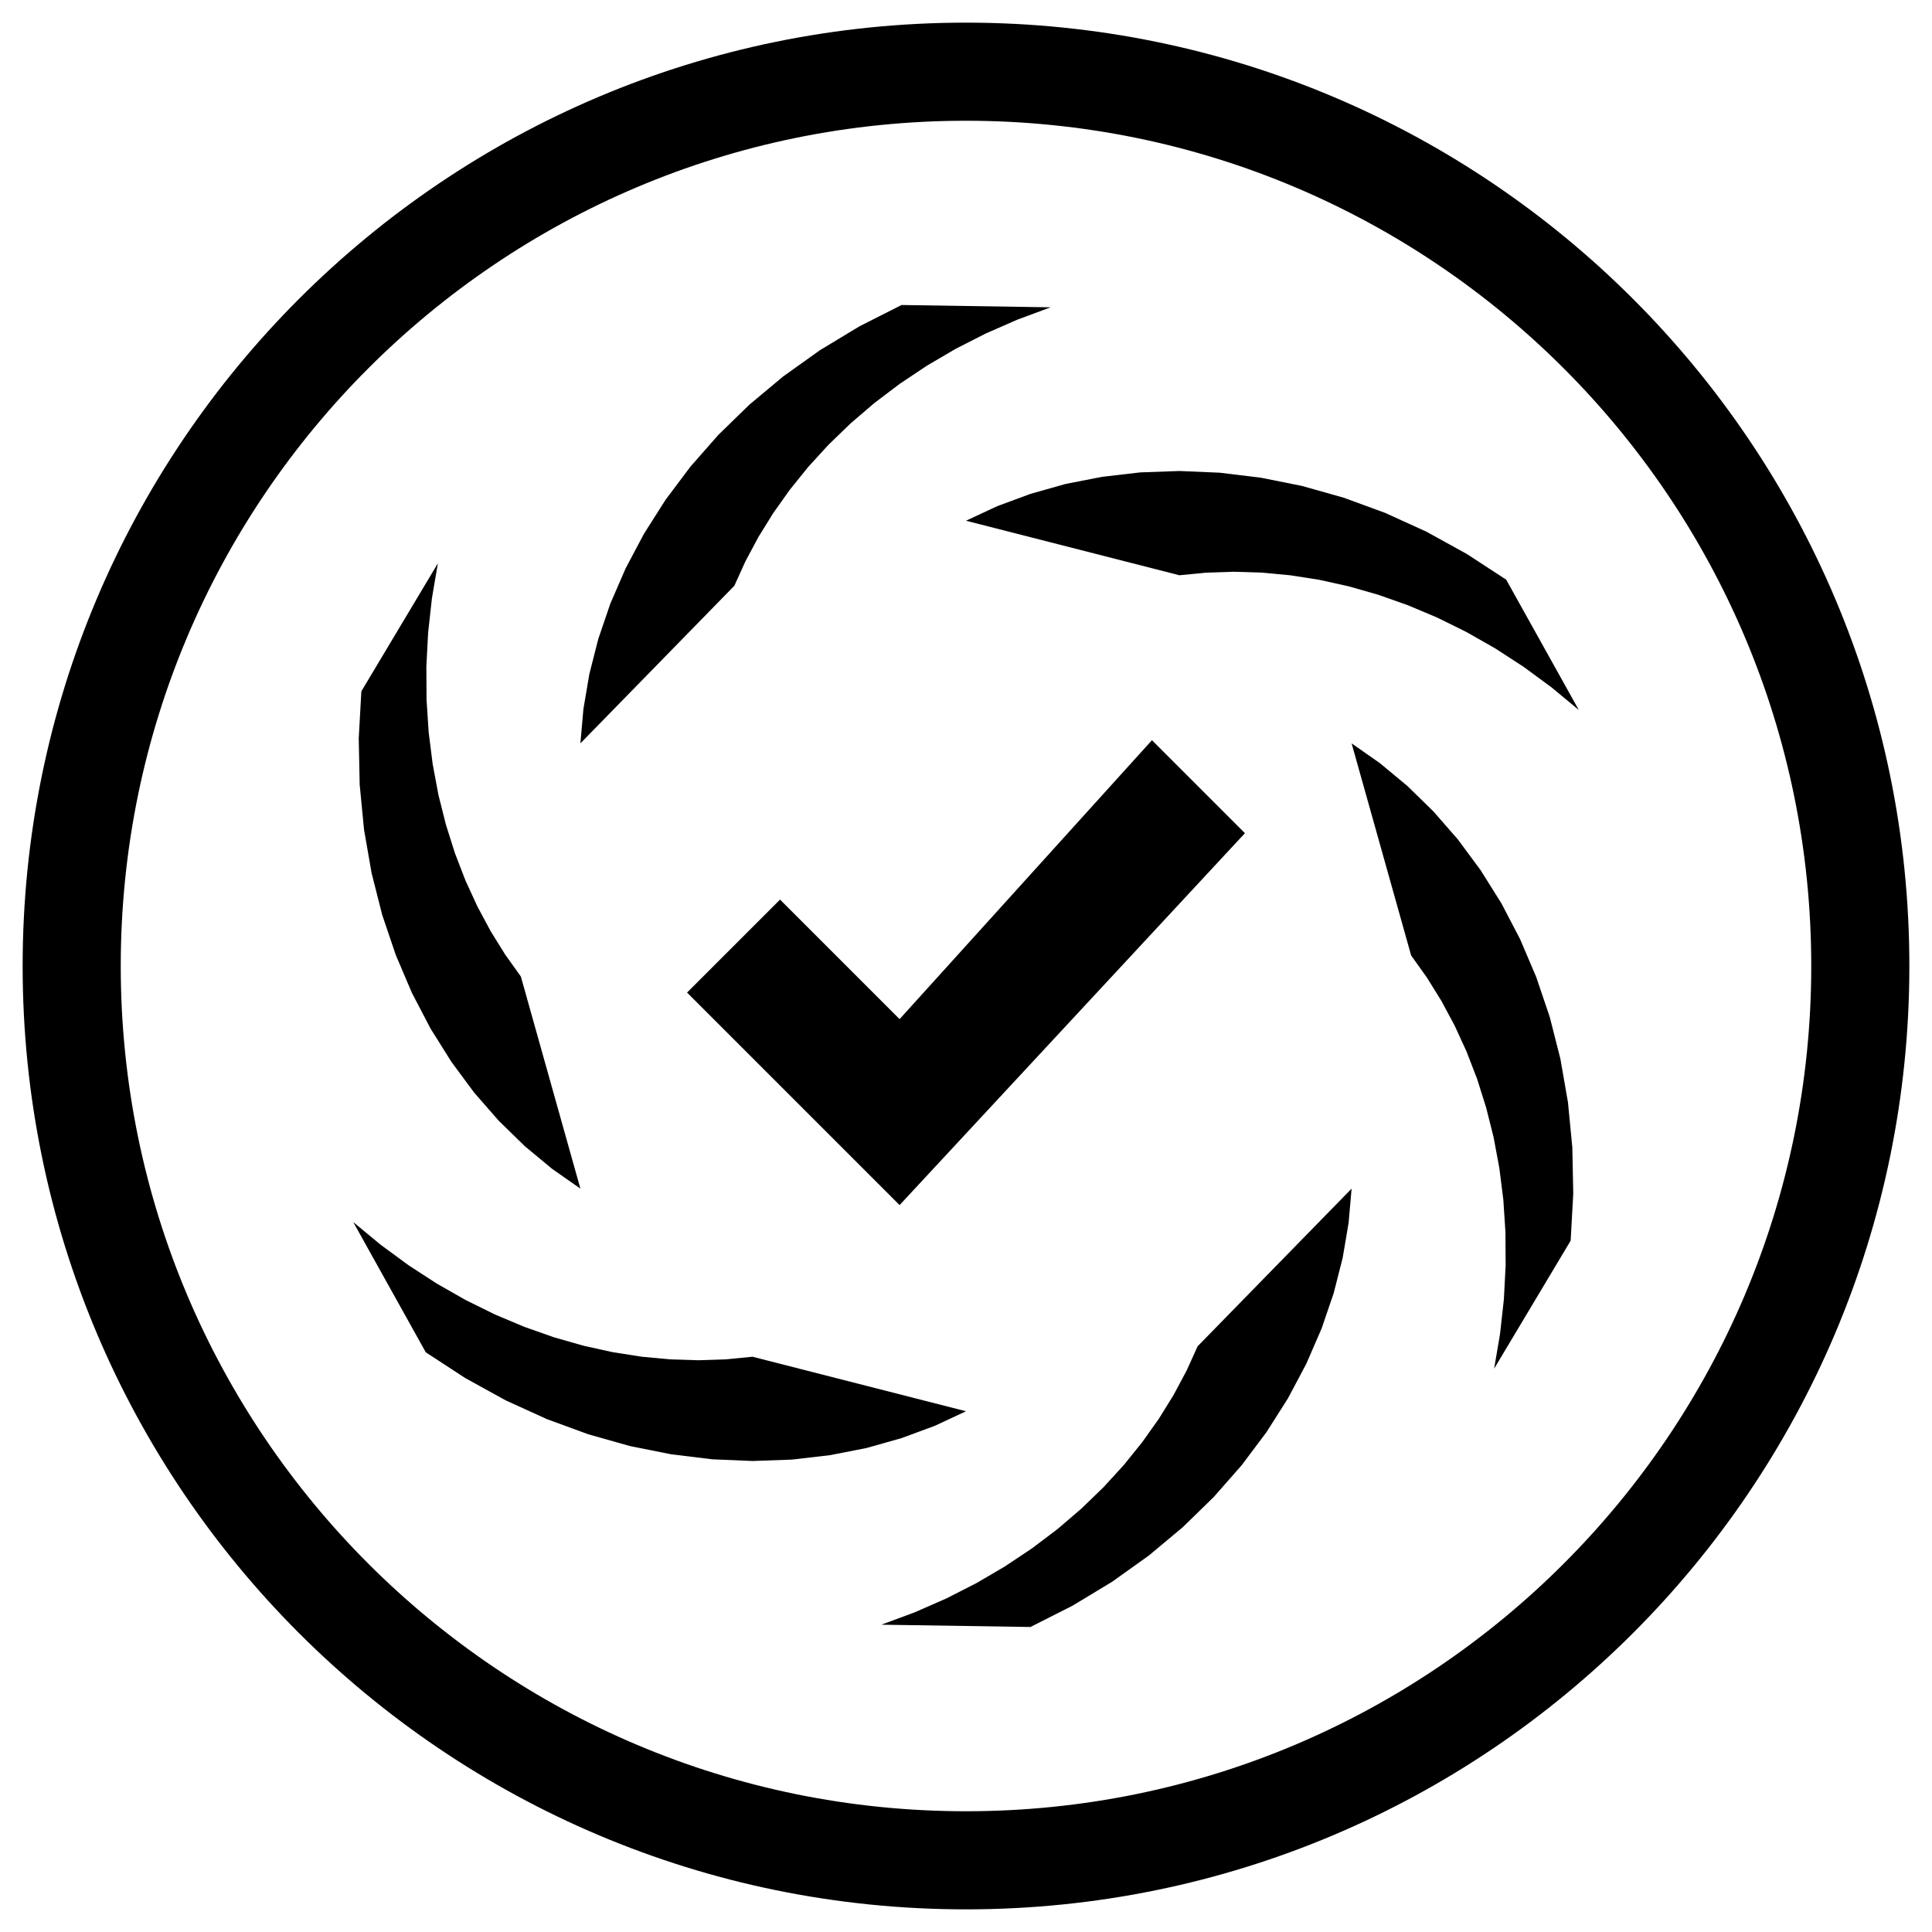
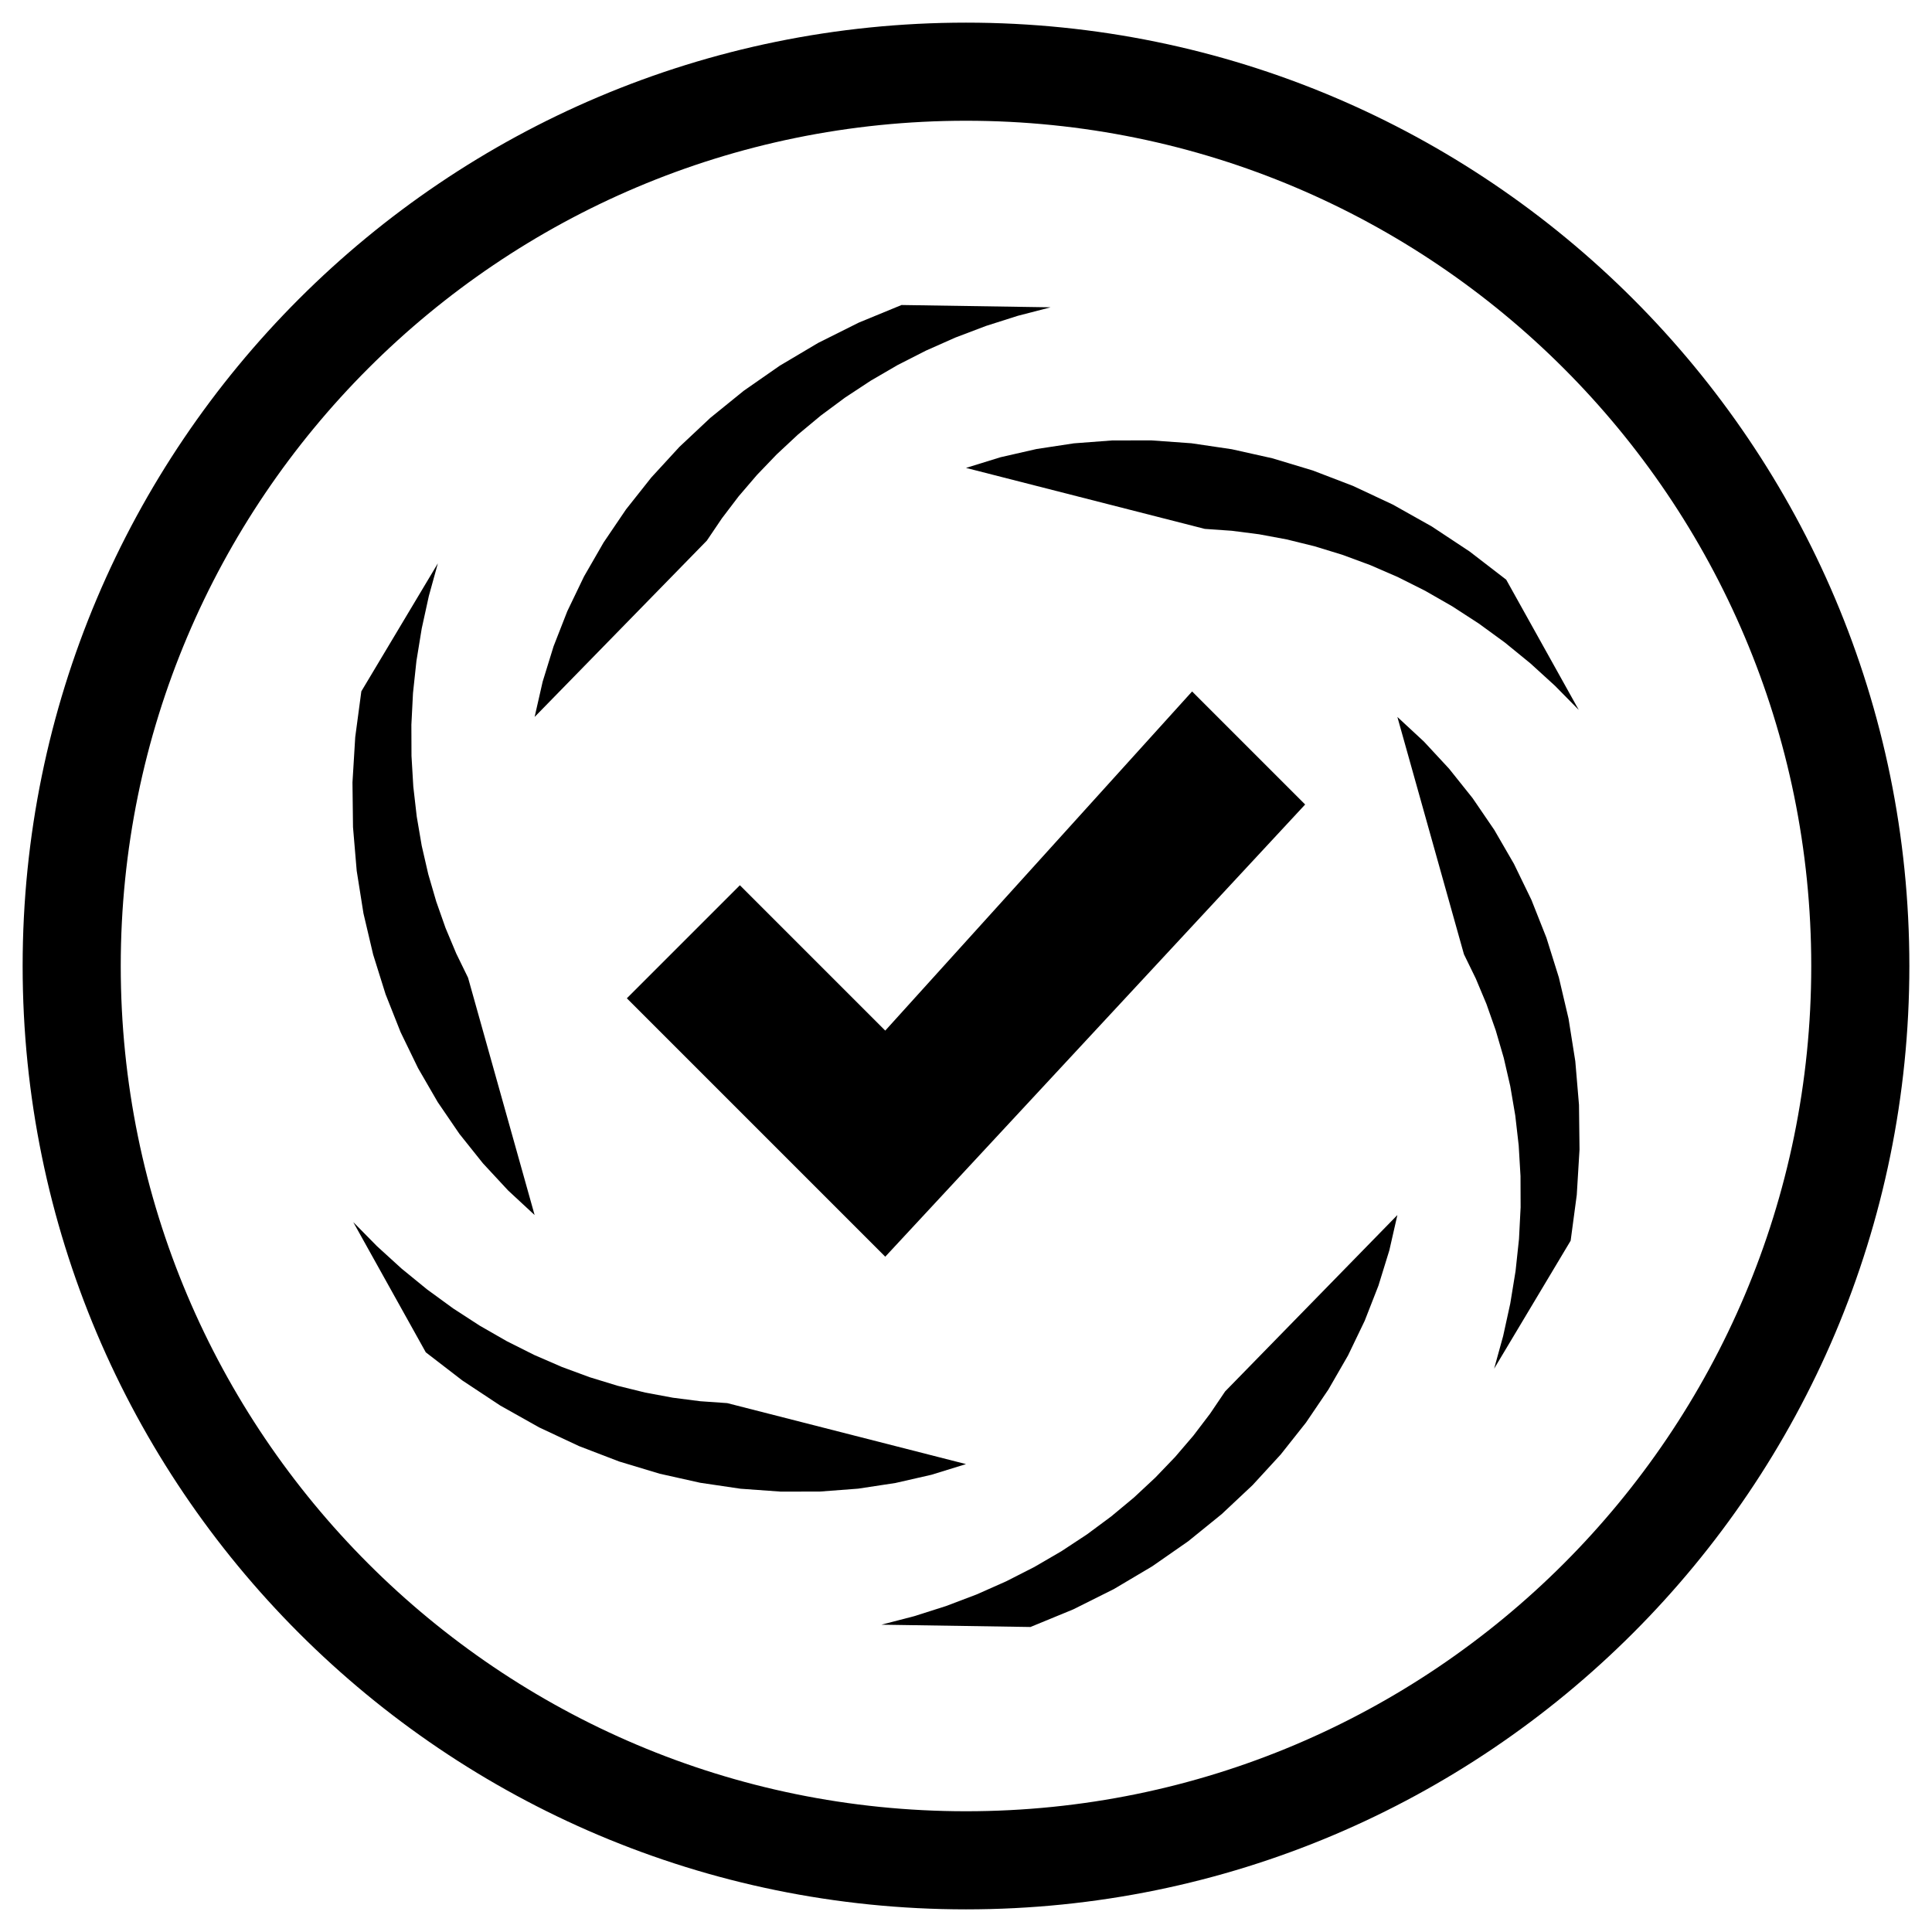
<svg xmlns="http://www.w3.org/2000/svg" viewBox="0 0 512 512" width="512" height="512" role="img" aria-label="TurboKeep">
  <g fill="currentColor">
    <path d="M6,256a250,250 0 1,0 500,0a250,250 0 1,0 -500,0ZM32,256a224,224 0 1,0 448,0a224,224 0 1,0 -448,0Z" fill-rule="evenodd" />
-     <path d="M256,138L264.28,134.14L273.09,130.88L282.37,128.26L292.08,126.36L302.17,125.19L312.57,124.82L323.23,125.27L334.08,126.59L345.05,128.78L356.07,131.89L367.07,135.92L377.97,140.88L388.69,146.79L399.16,153.62L418.39,188.14L411.19,182.18L403.8,176.74L396.26,171.84L388.6,167.48L380.84,163.65L373.04,160.37L365.22,157.61L357.41,155.38L349.64,153.66L341.96,152.46L334.38,151.75L326.93,151.52L319.66,151.76L312.57,152.45ZM358.19,197L365.68,202.24L372.9,208.23L379.81,214.97L386.32,222.42L392.36,230.58L397.89,239.4L402.83,248.86L407.11,258.91L410.7,269.51L413.52,280.61L415.53,292.15L416.68,304.07L416.93,316.31L416.24,328.79L395.96,362.71L397.53,353.49L398.54,344.37L399.01,335.39L398.96,326.57L398.4,317.95L397.34,309.54L395.82,301.39L393.84,293.51L391.45,285.93L388.65,278.67L385.47,271.75L381.95,265.19L378.11,259.01L373.97,253.22ZM358.19,315L357.39,324.1L355.82,333.36L353.44,342.7L350.24,352.07L346.2,361.38L341.32,370.58L335.6,379.58L329.04,388.32L321.65,396.73L313.45,404.72L304.46,412.23L294.71,419.19L284.24,425.52L273.08,431.17L233.57,430.56L242.34,427.31L250.74,423.63L258.75,419.55L266.36,415.09L273.55,410.29L280.3,405.18L286.6,399.78L292.44,394.13L297.8,388.27L302.69,382.21L307.1,376L311.02,369.67L314.45,363.25L317.39,356.77ZM256,374L247.72,377.86L238.91,381.12L229.63,383.74L219.92,385.64L209.83,386.81L199.43,387.18L188.77,386.73L177.92,385.41L166.95,383.22L155.93,380.11L144.93,376.08L134.03,371.12L123.31,365.21L112.84,358.38L93.61,323.86L100.81,329.82L108.2,335.26L115.74,340.16L123.4,344.52L131.16,348.35L138.96,351.63L146.78,354.39L154.59,356.62L162.36,358.34L170.04,359.54L177.62,360.25L185.07,360.48L192.34,360.24L199.43,359.55ZM153.81,315L146.32,309.76L139.1,303.77L132.19,297.03L125.68,289.58L119.64,281.42L114.11,272.6L109.17,263.14L104.89,253.09L101.3,242.49L98.48,231.39L96.47,219.85L95.32,207.93L95.07,195.69L95.76,183.21L116.04,149.29L114.47,158.51L113.46,167.63L112.99,176.61L113.04,185.43L113.6,194.05L114.66,202.46L116.18,210.61L118.16,218.49L120.55,226.07L123.35,233.33L126.53,240.25L130.05,246.81L133.89,252.99L138.03,258.78ZM153.81,197L154.61,187.9L156.18,178.64L158.56,169.3L161.76,159.93L165.8,150.62L170.68,141.42L176.4,132.42L182.96,123.68L190.35,115.27L198.55,107.28L207.54,99.77L217.29,92.81L227.76,86.48L238.92,80.83L278.43,81.44L269.66,84.69L261.26,88.37L253.25,92.45L245.64,96.91L238.45,101.71L231.7,106.82L225.4,112.22L219.56,117.87L214.2,123.73L209.31,129.79L204.9,136L200.98,142.33L197.55,148.75L194.61,155.23Z" />
-     <path d="M182.08,263.04L206.72,238.4L238.4,270.08L305.28,196.16L329.92,220.8L238.4,319.36Z" />
+     <path d="M256,124L265.16,121.17L274.71,118.99L284.59,117.49L294.76,116.72L305.16,116.71L315.74,117.47L326.43,119.05L337.18,121.45L347.92,124.69L358.58,128.78L369.11,133.72L379.42,139.51L389.46,146.15L399.16,153.62L418.39,188.14L412.1,181.75L405.57,175.8L398.83,170.3L391.92,165.26L384.86,160.68L377.69,156.57L370.42,152.92L363.09,149.74L355.72,147.02L348.34,144.76L340.99,142.95L333.67,141.59L326.43,140.66L319.28,140.16ZM370.32,190L377.35,196.52L384.01,203.7L390.25,211.51L396,219.93L401.21,228.93L405.84,238.47L409.82,248.52L413.11,259.03L415.68,269.95L417.47,281.23L418.45,292.81L418.59,304.64L417.86,316.66L416.24,328.79L395.96,362.71L398.35,354.06L400.24,345.43L401.64,336.84L402.55,328.34L402.98,319.94L402.95,311.67L402.47,303.55L401.56,295.61L400.24,287.87L398.51,280.35L396.39,273.08L393.92,266.06L391.1,259.33L387.96,252.89ZM370.32,322L368.19,331.35L365.3,340.71L361.66,350.02L357.24,359.21L352.05,368.22L346.1,377L339.39,385.47L331.94,393.58L323.76,401.26L314.89,408.45L305.35,415.09L295.17,421.13L284.4,426.51L273.08,431.17L233.57,430.56L242.26,428.31L250.68,425.63L258.8,422.55L266.62,419.08L274.12,415.26L281.27,411.1L288.06,406.63L294.48,401.87L300.52,396.85L306.16,391.59L311.41,386.12L316.25,380.47L320.67,374.66L324.68,368.73ZM256,388L246.84,390.83L237.29,393.01L227.41,394.51L217.24,395.28L206.84,395.29L196.26,394.53L185.57,392.95L174.82,390.55L164.08,387.31L153.42,383.22L142.89,378.28L132.58,372.49L122.54,365.85L112.84,358.38L93.61,323.86L99.9,330.25L106.43,336.2L113.17,341.7L120.08,346.74L127.14,351.32L134.31,355.43L141.58,359.08L148.91,362.26L156.28,364.98L163.66,367.24L171.01,369.05L178.33,370.41L185.57,371.34L192.72,371.84ZM141.68,322L134.65,315.48L127.99,308.3L121.75,300.49L116,292.07L110.79,283.07L106.16,273.53L102.18,263.48L98.89,252.97L96.32,242.05L94.53,230.77L93.55,219.19L93.41,207.36L94.14,195.34L95.76,183.21L116.04,149.29L113.65,157.94L111.76,166.57L110.36,175.16L109.45,183.66L109.02,192.06L109.05,200.33L109.53,208.45L110.44,216.39L111.76,224.13L113.49,231.65L115.61,238.92L118.08,245.94L120.9,252.67L124.04,259.11ZM141.68,190L143.81,180.65L146.7,171.29L150.34,161.98L154.76,152.79L159.95,143.78L165.9,135L172.61,126.53L180.06,118.42L188.24,110.74L197.11,103.55L206.65,96.91L216.83,90.87L227.6,85.49L238.92,80.83L278.43,81.44L269.74,83.69L261.32,86.37L253.2,89.45L245.38,92.92L237.88,96.74L230.73,100.9L223.94,105.37L217.52,110.13L211.48,115.15L205.84,120.41L200.59,125.88L195.75,131.53L191.33,137.34L187.32,143.27Z" />
+     <path d="M166.12,264.56L196.08,234.6L234.6,273.12L315.92,183.24L345.88,213.2L234.6,333.04Z" />
  </g>
</svg>
